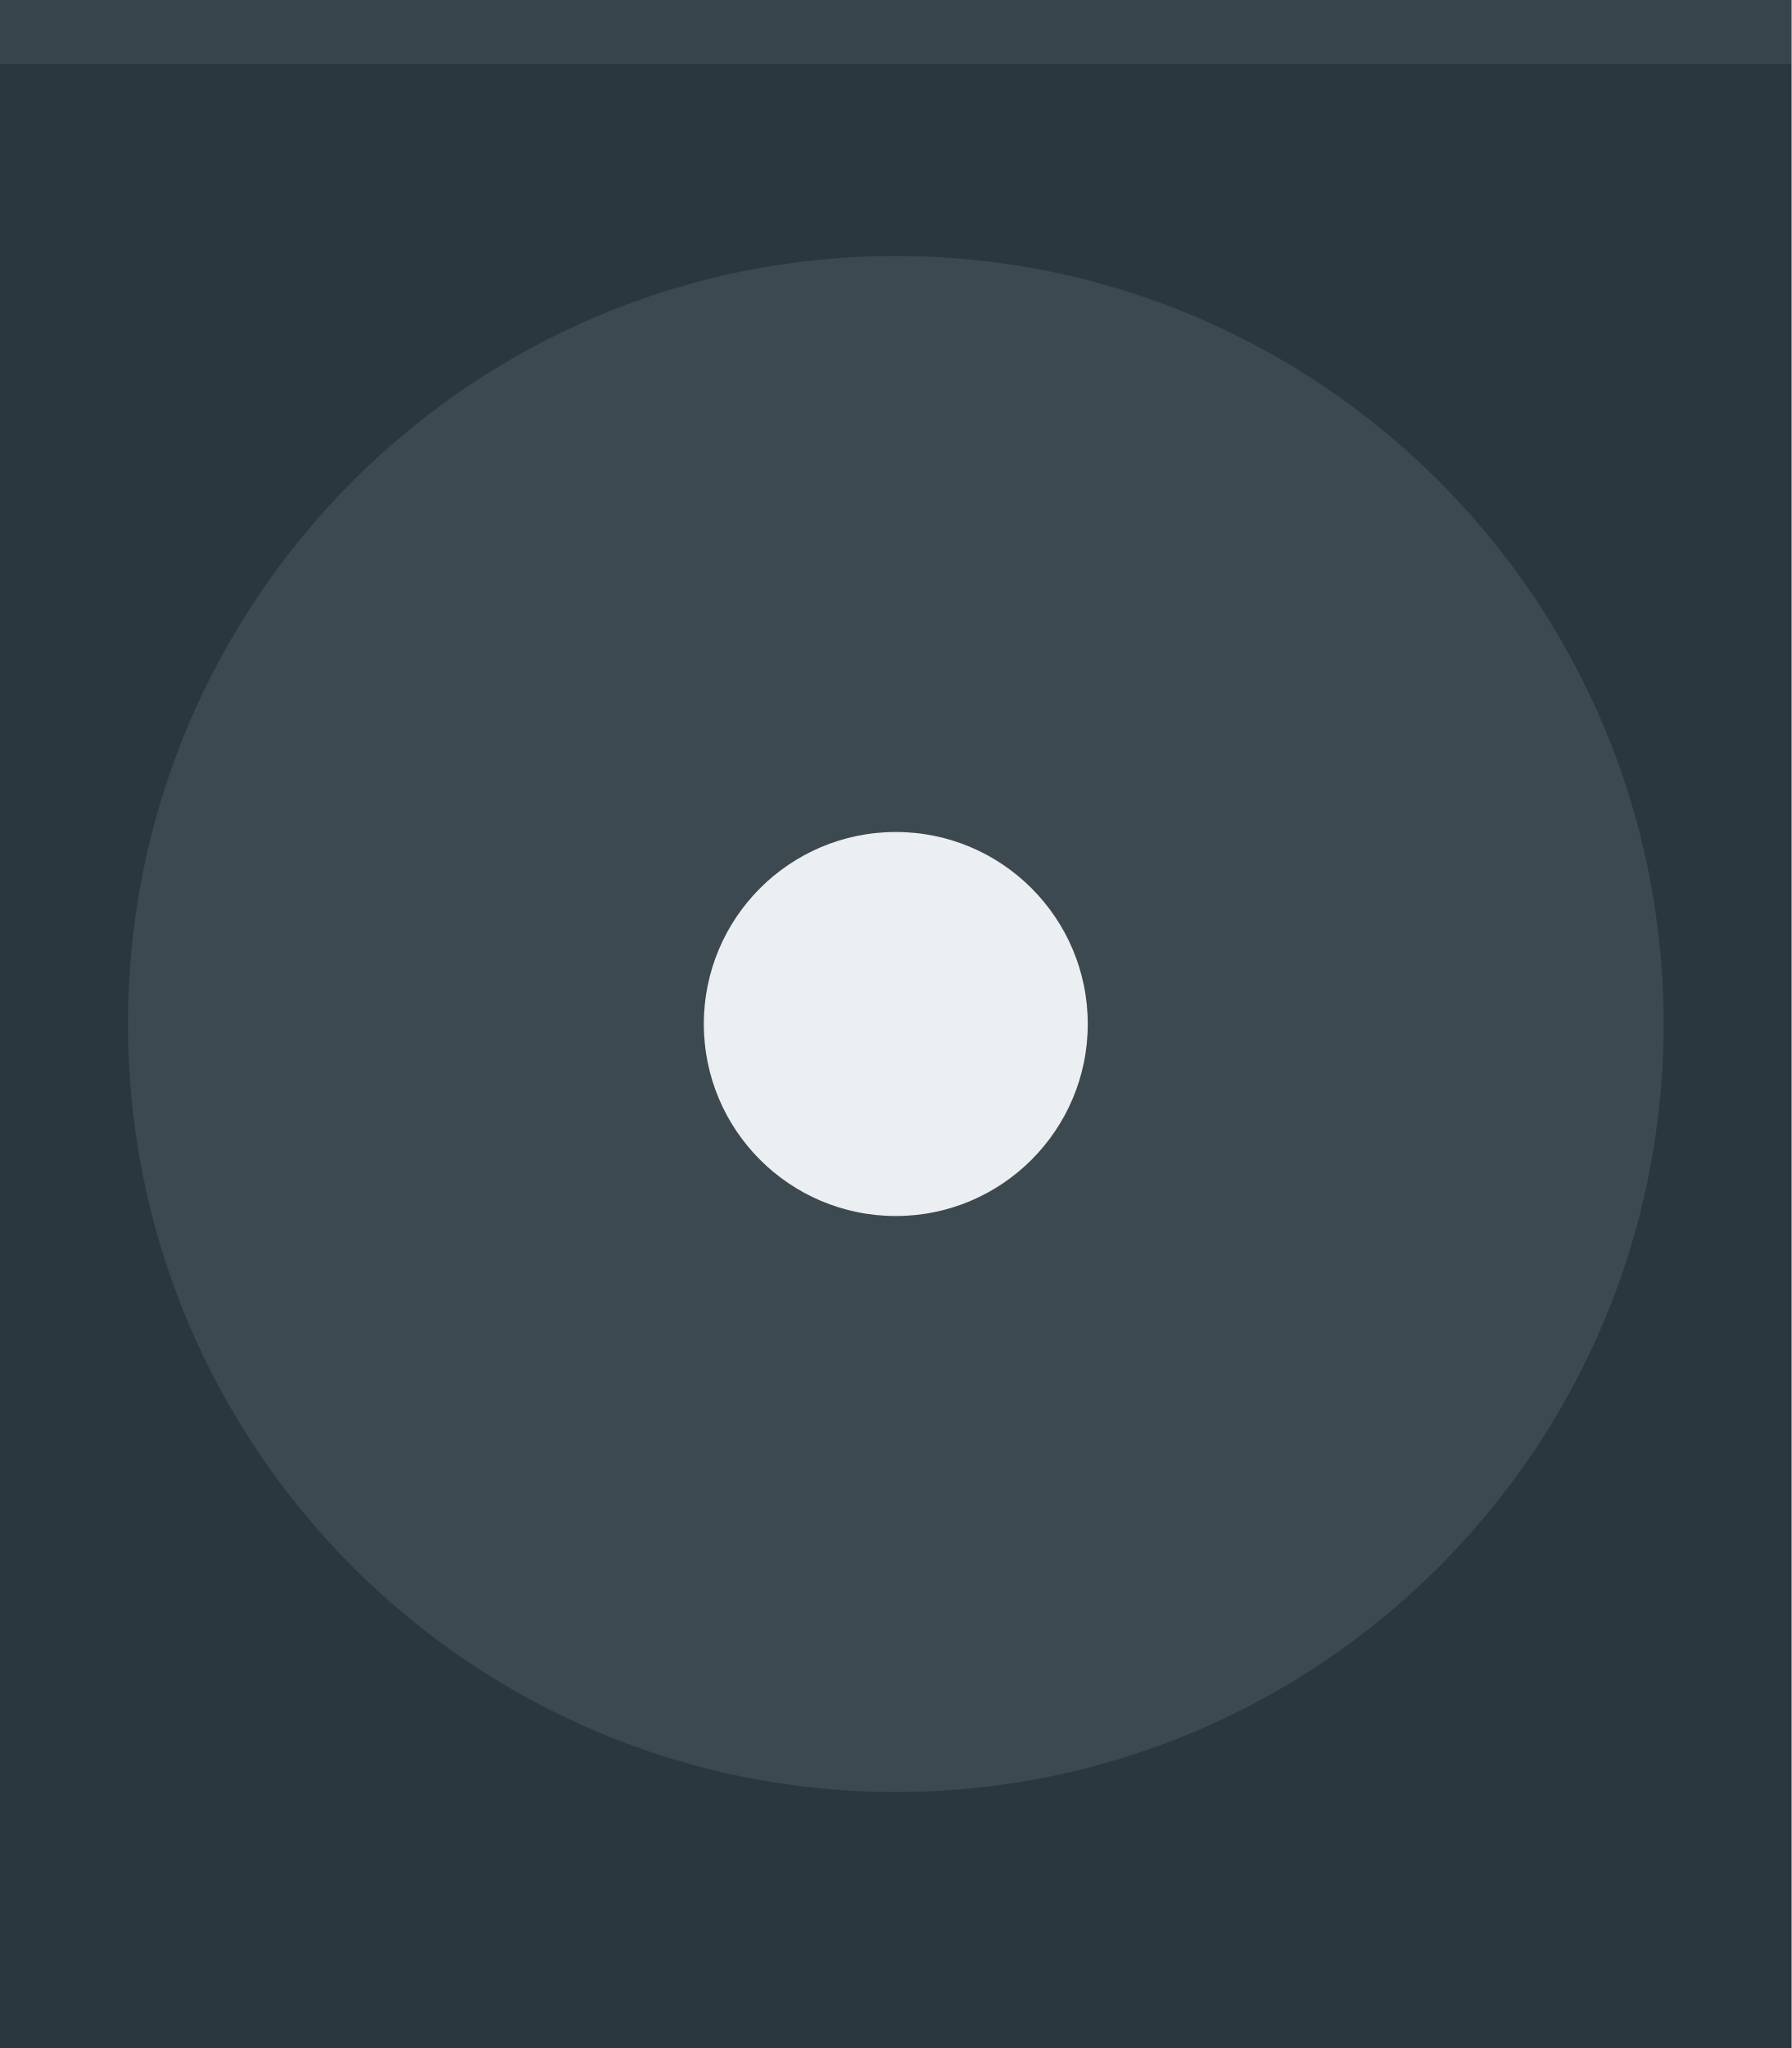
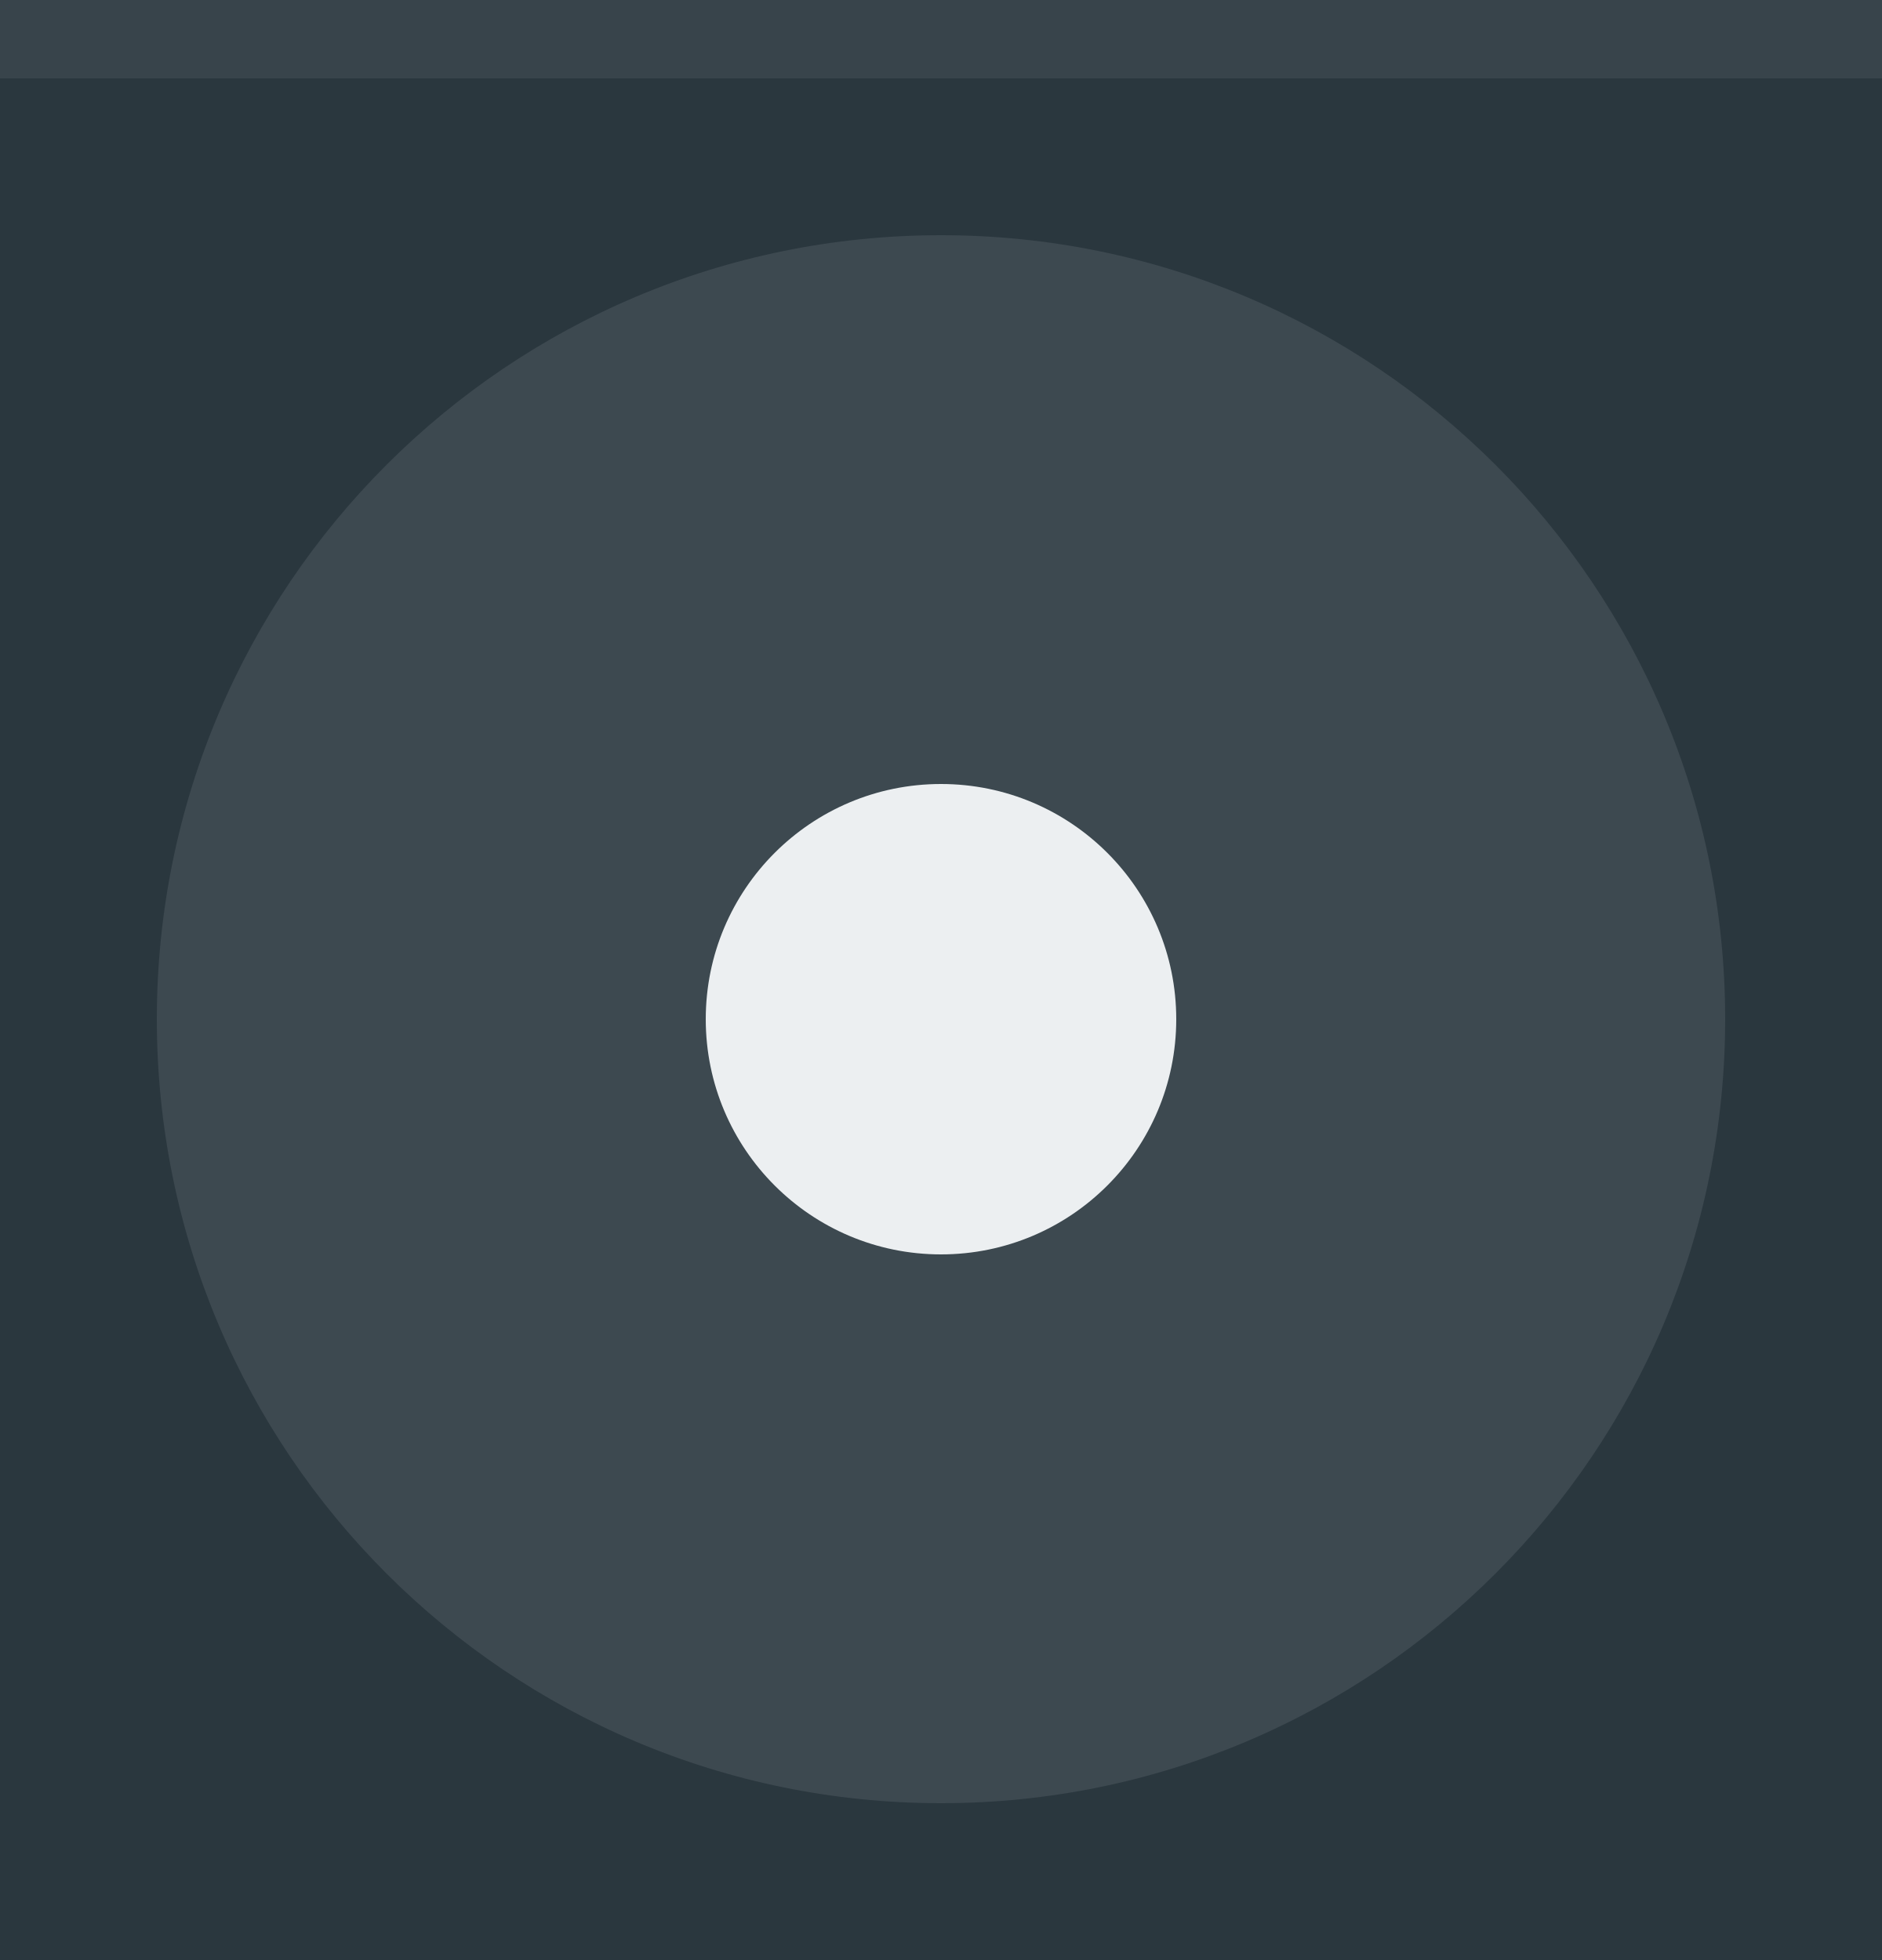
- <svg xmlns="http://www.w3.org/2000/svg" width="28" height="32" viewBox="0 0 28 32" id="svg4142" version="1.1">
+ <svg xmlns="http://www.w3.org/2000/svg" width="24" height="25" viewBox="0 0 24 25" id="svg4142" version="1.1">
  <defs id="defs4144" />
-   <g id="layer1" transform="translate(0,-1020.362)">
-     <rect style="opacity:1;fill:#2a373e;fill-opacity:1;fill-rule:evenodd;stroke:none;stroke-width:2.745;stroke-linecap:butt;stroke-linejoin:miter;stroke-miterlimit:4;stroke-dasharray:none;stroke-dashoffset:478.437;stroke-opacity:1" id="rect4741" width="28" height="32" x="0" y="1020.362" />
-     <circle style="fill:#eceff1;fill-opacity:0.1;stroke:none;stroke-width:0.5;stroke-linejoin:miter;stroke-miterlimit:4;stroke-dasharray:none;stroke-opacity:1" id="path2994" cx="1036.362" cy="-14" r="12" transform="matrix(0,1,-1,0,0,0)" />
-     <rect style="opacity:1;fill:#ffffff;fill-opacity:0.07;fill-rule:evenodd;stroke:none;stroke-width:2.745;stroke-linecap:butt;stroke-linejoin:miter;stroke-miterlimit:4;stroke-dasharray:none;stroke-dashoffset:478.437;stroke-opacity:1" id="rect4959" width="28" height="1" x="0" y="1020.362" />
-     <circle style="opacity:1;fill:#eceff1;fill-opacity:1;fill-rule:nonzero;stroke:none;stroke-width:2.745;stroke-linecap:butt;stroke-linejoin:miter;stroke-miterlimit:4;stroke-dasharray:none;stroke-dashoffset:478.437;stroke-opacity:1" id="path4377" cx="14" cy="1036.362" r="3" />
+   <g id="layer1" transform="translate(0,-1027.362)">
+     <rect style="opacity:1;fill:#2a373e;fill-opacity:1;fill-rule:evenodd;stroke:none;stroke-width:2.745;stroke-linecap:butt;stroke-linejoin:miter;stroke-miterlimit:4;stroke-dasharray:none;stroke-dashoffset:478.437;stroke-opacity:1" id="rect4741" width="24" height="25" x="0" y="1027.362" />
+     <circle style="fill:#eceff1;fill-opacity:0.1;stroke:none;stroke-width:0.5;stroke-linejoin:miter;stroke-miterlimit:4;stroke-dasharray:none;stroke-opacity:1" id="path2994" cx="1040.362" cy="-12" transform="matrix(0,1,-1,0,0,0)" r="10" />
+     <rect style="opacity:1;fill:#ffffff;fill-opacity:0.07;fill-rule:evenodd;stroke:none;stroke-width:2.745;stroke-linecap:butt;stroke-linejoin:miter;stroke-miterlimit:4;stroke-dasharray:none;stroke-dashoffset:478.437;stroke-opacity:1" id="rect4959" width="24" height="1" x="0" y="1027.362" />
+     <circle style="opacity:1;fill:#eceff1;fill-opacity:1;fill-rule:nonzero;stroke:none;stroke-width:2.745;stroke-linecap:butt;stroke-linejoin:miter;stroke-miterlimit:4;stroke-dasharray:none;stroke-dashoffset:478.437;stroke-opacity:1" id="path4377" cx="12" cy="1040.362" r="3" />
  </g>
</svg>
